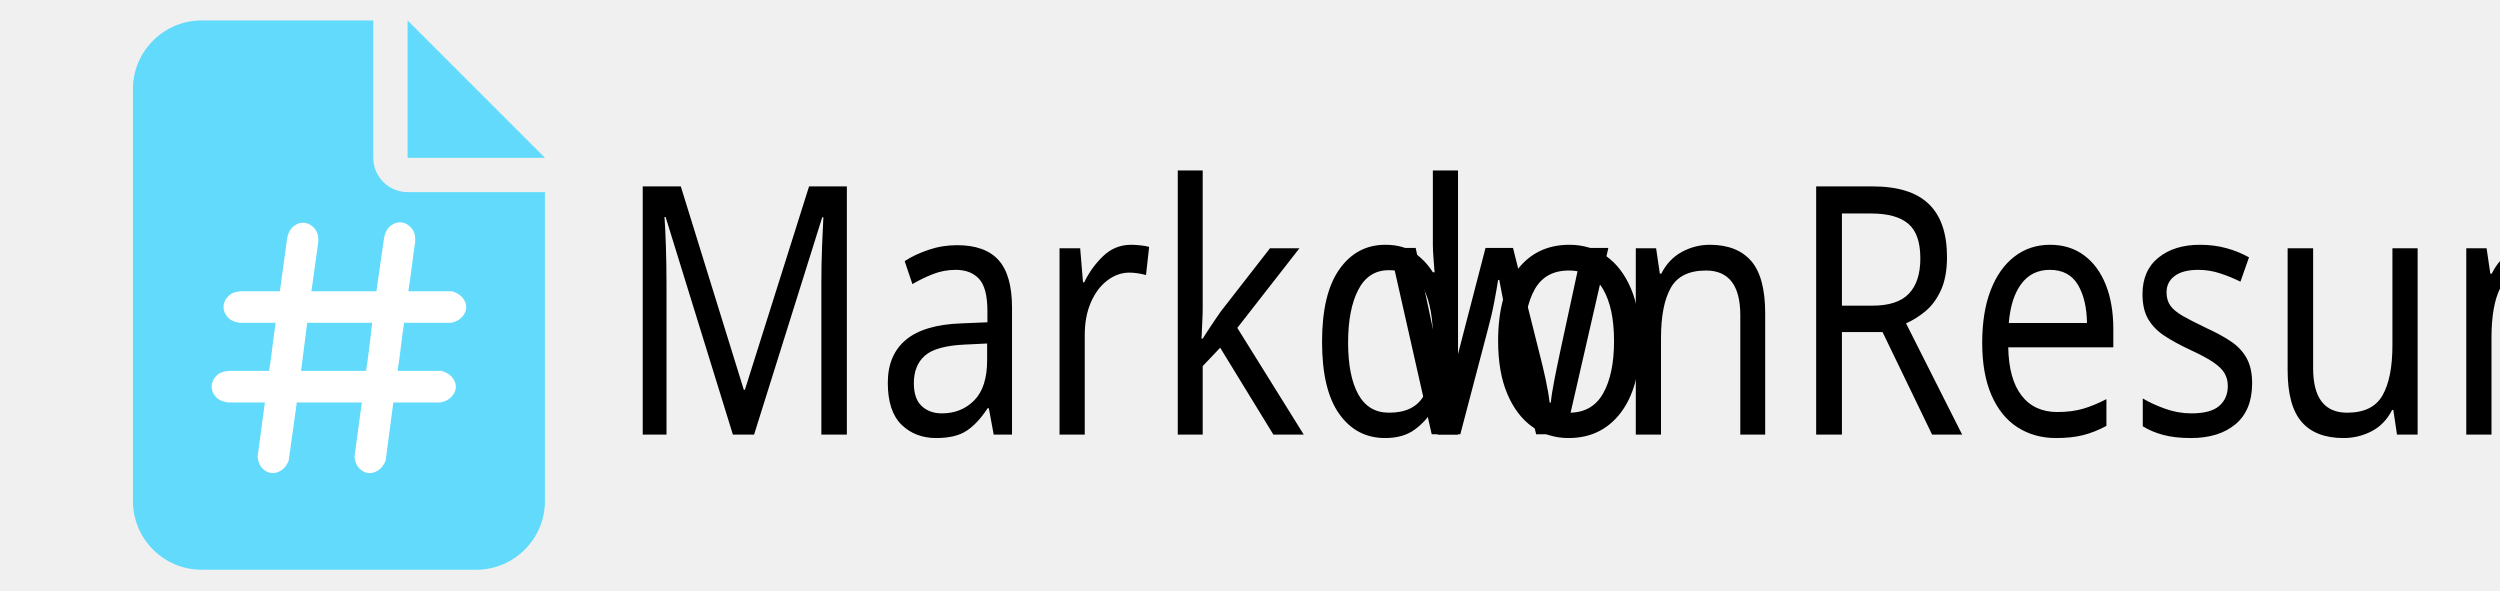
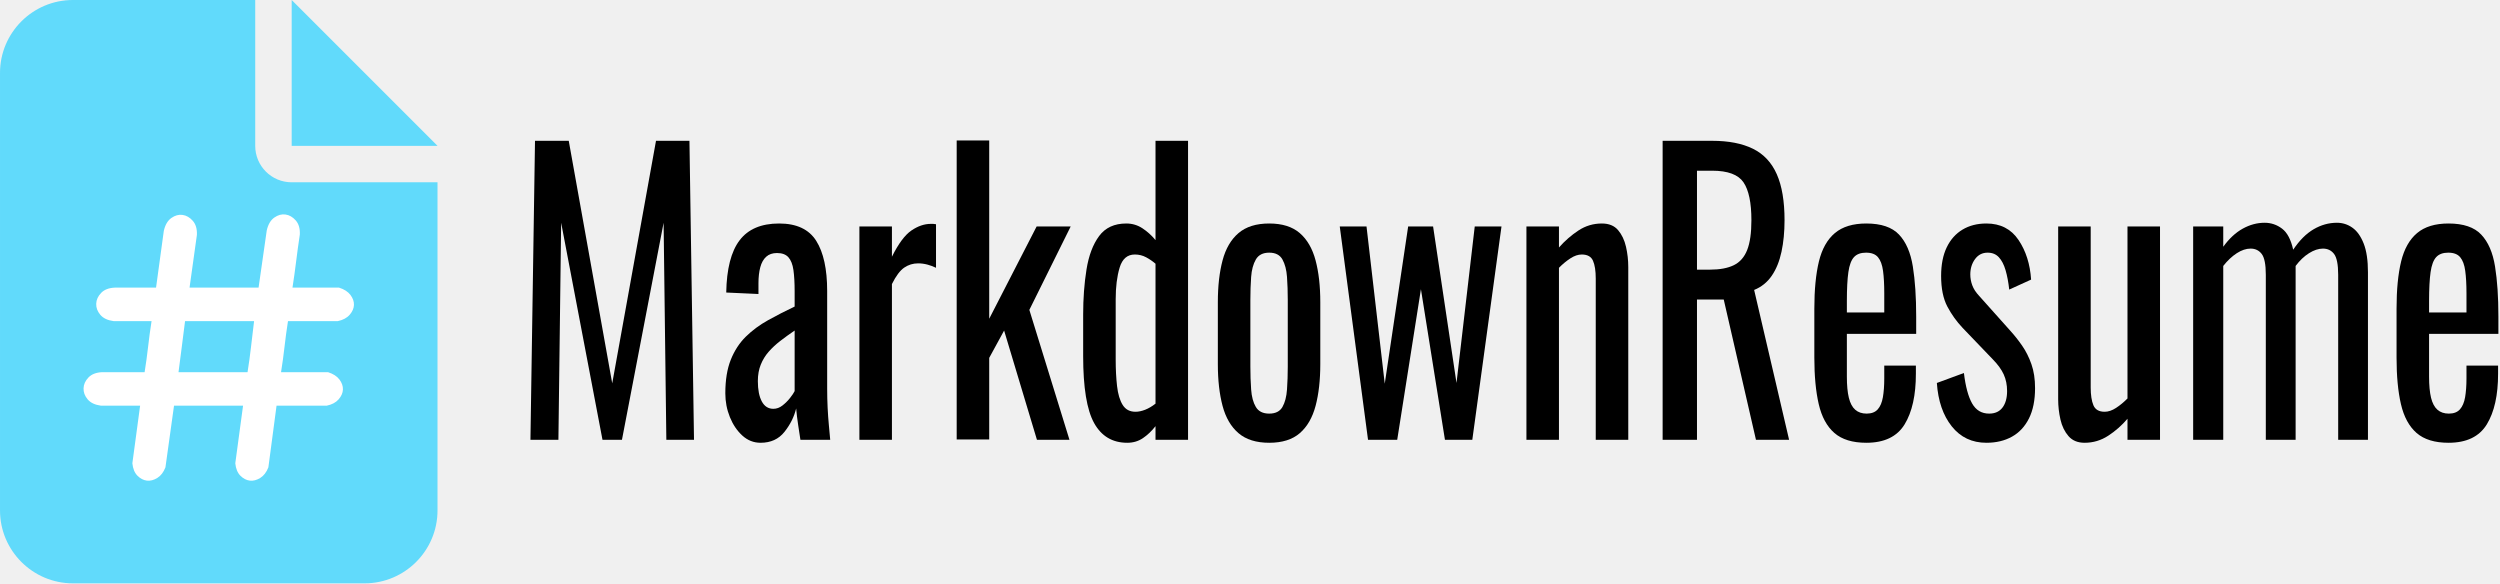
- <svg xmlns="http://www.w3.org/2000/svg" width="100%" height="100%" viewBox="0 0 805 190" version="1.1" xml:space="preserve" style="fill-rule:evenodd;clip-rule:evenodd;stroke-linejoin:round;stroke-miterlimit:2;">
-   <g transform="matrix(1,0,0,1,-2126.93,-361.242)">
-     <g transform="matrix(0.96021,0,0,1.1659,1902.93,455.278)">
-       <text x="439.504px" y="39.371px" style="font-family:'Oswald-Regular', 'Oswald';font-size:96px;">Markdo<tspan x="698.224px " y="39.371px ">w</tspan>nResume</text>
-     </g>
-     <g transform="matrix(1,0,0,1,-38.2792,-0.0574052)">
-       <g transform="matrix(11.0543,0,0,11.0543,2208.02,367.885)">
-         <path d="M0,2C0,0.897 0.897,0 2,0L7,0L7,4C7,4.553 7.447,5 8,5L12,5L12,14C12,15.103 11.103,16 10,16L2,16C0.897,16 0,15.103 0,14L0,2ZM12,4L8,4L8,0L12,4Z" style="fill:rgb(97,218,251);fill-rule:nonzero;" />
+ <svg xmlns="http://www.w3.org/2000/svg" width="100%" height="100%" viewBox="0 0 758 177" version="1.1" xml:space="preserve" style="fill-rule:evenodd;clip-rule:evenodd;stroke-linejoin:round;stroke-miterlimit:2;">
+   <g transform="matrix(1,0,0,1,-42.8089,-6.58566)">
+     <g id="Markdown-Resume-Logo" transform="matrix(1,0,0,1,-2126.93,-361.242)">
+       <g id="Markdown-Resume---Expanded-Text" transform="matrix(0.96021,0,0,1.1659,1902.93,455.278)">
+         <path d="M445.36,39.371L446.8,-38.389L457.456,-38.389L471.184,24.683L485.008,-38.389L495.568,-38.389L497.008,39.371L488.272,39.371L487.408,-17.077L474.256,39.371L468.112,39.371L455.056,-17.077L454.192,39.371L445.36,39.371Z" style="fill-rule:nonzero;" />
+         <path d="M518.032,40.139C515.856,40.139 513.936,39.515 512.272,38.267C510.608,37.019 509.296,35.419 508.336,33.467C507.376,31.515 506.896,29.451 506.896,27.275C506.896,23.819 507.472,20.907 508.624,18.539C509.776,16.171 511.36,14.171 513.376,12.539C515.392,10.907 517.728,9.483 520.384,8.267C523.04,7.051 525.84,5.867 528.784,4.715L528.784,0.779C528.784,-1.461 528.656,-3.317 528.4,-4.789C528.144,-6.261 527.616,-7.365 526.816,-8.101C526.016,-8.837 524.816,-9.205 523.216,-9.205C521.808,-9.205 520.672,-8.885 519.808,-8.245C518.944,-7.605 518.32,-6.693 517.936,-5.509C517.552,-4.325 517.36,-2.933 517.36,-1.333L517.36,1.451L507.184,1.067C507.312,-5.077 508.72,-9.605 511.408,-12.517C514.096,-15.429 518.256,-16.885 523.888,-16.885C529.392,-16.885 533.296,-15.381 535.6,-12.373C537.904,-9.365 539.056,-5.013 539.056,0.683L539.056,26.027C539.056,27.755 539.104,29.419 539.2,31.019C539.296,32.619 539.424,34.107 539.584,35.483C539.744,36.859 539.888,38.155 540.016,39.371L530.608,39.371C530.416,38.347 530.176,37.051 529.888,35.483C529.6,33.915 529.392,32.491 529.264,31.211C528.624,33.387 527.392,35.419 525.568,37.307C523.744,39.195 521.232,40.139 518.032,40.139ZM522.064,31.307C523.088,31.307 524.048,31.019 524.944,30.443C525.84,29.867 526.64,29.211 527.344,28.475C528.048,27.739 528.528,27.147 528.784,26.699L528.784,10.955C527.184,11.851 525.68,12.747 524.272,13.643C522.864,14.539 521.632,15.483 520.576,16.475C519.52,17.467 518.688,18.587 518.08,19.835C517.472,21.083 517.168,22.507 517.168,24.107C517.168,26.347 517.584,28.107 518.416,29.387C519.248,30.667 520.464,31.307 522.064,31.307Z" style="fill-rule:nonzero;" />
+         <path d="M549.232,39.371L549.232,-16.117L559.504,-16.117L559.504,-8.245C561.552,-11.637 563.6,-13.909 565.648,-15.061C567.696,-16.213 569.744,-16.789 571.792,-16.789L572.512,-16.789C572.736,-16.789 573.04,-16.757 573.424,-16.693L573.424,-5.365C572.656,-5.685 571.776,-5.957 570.784,-6.181C569.792,-6.405 568.784,-6.517 567.76,-6.517C566.16,-6.517 564.704,-6.149 563.392,-5.413C562.08,-4.677 560.784,-3.253 559.504,-1.141L559.504,39.371L549.232,39.371Z" style="fill-rule:nonzero;" />
+         <path d="M579.952,39.275L579.952,-38.485L590.224,-38.485L590.224,7.883L605.2,-16.117L615.952,-16.117L602.896,5.579L615.568,39.371L605.296,39.371L594.928,10.955L590.224,18.059L590.224,39.275L579.952,39.275Z" style="fill-rule:nonzero;" />
+         <path d="M633.808,40.139C629.136,40.139 625.648,38.427 623.344,35.003C621.04,31.579 619.888,25.771 619.888,17.579L619.888,6.827C619.888,2.603 620.24,-1.317 620.944,-4.933C621.648,-8.549 622.976,-11.445 624.928,-13.621C626.88,-15.797 629.744,-16.885 633.52,-16.885C635.376,-16.885 637.072,-16.469 638.608,-15.637C640.144,-14.805 641.52,-13.781 642.736,-12.565L642.736,-38.389L653.008,-38.389L653.008,39.371L642.736,39.371L642.736,35.819C641.52,37.099 640.192,38.139 638.752,38.939C637.312,39.739 635.664,40.139 633.808,40.139ZM636.4,32.075C637.36,32.075 638.384,31.899 639.472,31.547C640.56,31.195 641.648,30.667 642.736,29.963L642.736,-6.421C641.84,-7.061 640.848,-7.621 639.76,-8.101C638.672,-8.581 637.488,-8.821 636.208,-8.821C633.84,-8.821 632.24,-7.685 631.408,-5.413C630.576,-3.141 630.16,-0.405 630.16,2.795L630.16,18.443C630.16,21.003 630.304,23.323 630.592,25.403C630.88,27.483 631.472,29.115 632.368,30.299C633.264,31.483 634.608,32.075 636.4,32.075Z" style="fill-rule:nonzero;" />
+         <path d="M678.64,40.139C674.544,40.139 671.312,39.307 668.944,37.643C666.576,35.979 664.896,33.611 663.904,30.539C662.912,27.467 662.416,23.851 662.416,19.691L662.416,3.563C662.416,-0.597 662.912,-4.213 663.904,-7.285C664.896,-10.357 666.576,-12.725 668.944,-14.389C671.312,-16.053 674.544,-16.885 678.64,-16.885C682.736,-16.885 685.952,-16.053 688.288,-14.389C690.624,-12.725 692.288,-10.357 693.28,-7.285C694.272,-4.213 694.768,-0.597 694.768,3.563L694.768,19.691C694.768,23.851 694.272,27.467 693.28,30.539C692.288,33.611 690.624,35.979 688.288,37.643C685.952,39.307 682.736,40.139 678.64,40.139ZM678.64,32.555C680.624,32.555 682.016,31.979 682.816,30.827C683.616,29.675 684.096,28.155 684.256,26.267C684.416,24.379 684.496,22.411 684.496,20.363L684.496,2.987C684.496,0.875 684.416,-1.109 684.256,-2.965C684.096,-4.821 683.616,-6.341 682.816,-7.525C682.016,-8.709 680.624,-9.301 678.64,-9.301C676.656,-9.301 675.248,-8.709 674.416,-7.525C673.584,-6.341 673.088,-4.821 672.928,-2.965C672.768,-1.109 672.688,0.875 672.688,2.987L672.688,20.363C672.688,22.411 672.768,24.379 672.928,26.267C673.088,28.155 673.584,29.675 674.416,30.827C675.248,31.979 676.656,32.555 678.64,32.555Z" style="fill-rule:nonzero;" />
+         <path d="M709.84,39.371L700.912,-16.117L709.36,-16.117L715.12,24.779L722.512,-16.117L730.384,-16.117L737.776,24.587L743.536,-16.117L751.984,-16.117L742.768,39.371L734.128,39.371L726.544,0.203L719.056,39.371L709.84,39.371Z" style="fill-rule:nonzero;" />
+         <path d="M759.856,39.371L759.856,-16.117L770.128,-16.117L770.128,-10.645C771.984,-12.373 774.032,-13.845 776.272,-15.061C778.512,-16.277 780.976,-16.885 783.664,-16.885C785.904,-16.885 787.616,-16.309 788.8,-15.157C789.984,-14.005 790.816,-12.565 791.296,-10.837C791.776,-9.109 792.016,-7.349 792.016,-5.557L792.016,39.371L781.744,39.371L781.744,-2.581C781.744,-4.565 781.456,-6.101 780.88,-7.189C780.304,-8.277 779.12,-8.821 777.328,-8.821C776.176,-8.821 774.976,-8.485 773.728,-7.813C772.48,-7.141 771.28,-6.325 770.128,-5.365L770.128,39.371L759.856,39.371Z" style="fill-rule:nonzero;" />
+         <path d="M802.864,39.371L802.864,-38.389L818.512,-38.389C823.696,-38.389 827.984,-37.701 831.376,-36.325C834.768,-34.949 837.28,-32.741 838.912,-29.701C840.544,-26.661 841.36,-22.677 841.36,-17.749C841.36,-14.741 841.04,-12.005 840.4,-9.541C839.76,-7.077 838.736,-4.997 837.328,-3.301C835.92,-1.605 834.064,-0.373 831.76,0.395L842.8,39.371L832.336,39.371L822.16,2.891L813.712,2.891L813.712,39.371L802.864,39.371ZM813.712,-4.885L817.84,-4.885C820.912,-4.885 823.408,-5.269 825.328,-6.037C827.248,-6.805 828.656,-8.117 829.552,-9.973C830.448,-11.829 830.896,-14.421 830.896,-17.749C830.896,-22.293 830.064,-25.573 828.4,-27.589C826.736,-29.605 823.44,-30.613 818.512,-30.613L813.712,-30.613L813.712,-4.885Z" style="fill-rule:nonzero;" />
+         <path d="M867.184,40.139C862.832,40.139 859.472,39.291 857.104,37.595C854.736,35.899 853.088,33.403 852.16,30.107C851.232,26.811 850.768,22.763 850.768,17.963L850.768,5.291C850.768,0.363 851.248,-3.733 852.208,-6.997C853.168,-10.261 854.848,-12.725 857.248,-14.389C859.648,-16.053 862.96,-16.885 867.184,-16.885C871.856,-16.885 875.296,-15.925 877.504,-14.005C879.712,-12.085 881.168,-9.317 881.872,-5.701C882.576,-2.085 882.928,2.251 882.928,7.307L882.928,11.819L861.04,11.819L861.04,22.955C861.04,25.195 861.248,27.019 861.664,28.427C862.08,29.835 862.752,30.875 863.68,31.547C864.608,32.219 865.808,32.555 867.28,32.555C868.816,32.555 869.984,32.187 870.784,31.451C871.584,30.715 872.128,29.659 872.416,28.283C872.704,26.907 872.848,25.291 872.848,23.435L872.848,20.075L882.832,20.075L882.832,22.187C882.832,27.755 881.648,32.139 879.28,35.339C876.912,38.539 872.88,40.139 867.184,40.139ZM861.04,6.251L872.848,6.251L872.848,1.259C872.848,-1.045 872.72,-2.981 872.464,-4.549C872.208,-6.117 871.68,-7.301 870.88,-8.101C870.08,-8.901 868.816,-9.301 867.088,-9.301C865.424,-9.301 864.16,-8.917 863.296,-8.149C862.432,-7.381 861.84,-6.085 861.52,-4.261C861.2,-2.437 861.04,0.075 861.04,3.275L861.04,6.251Z" style="fill-rule:nonzero;" />
+         <path d="M905.104,40.139C900.56,40.139 896.912,38.715 894.16,35.867C891.408,33.019 889.84,29.259 889.456,24.587L898,21.995C898.512,25.515 899.376,28.155 900.592,29.915C901.808,31.675 903.6,32.555 905.968,32.555C907.824,32.555 909.232,32.027 910.192,30.971C911.152,29.915 911.632,28.491 911.632,26.699C911.632,25.099 911.28,23.659 910.576,22.379C909.872,21.099 908.72,19.787 907.12,18.443L897.616,10.283C895.696,8.619 894.08,6.763 892.768,4.715C891.456,2.667 890.8,0.011 890.8,-3.253C890.8,-6.197 891.392,-8.677 892.576,-10.693C893.76,-12.709 895.424,-14.245 897.568,-15.301C899.712,-16.357 902.224,-16.885 905.104,-16.885C909.52,-16.885 912.896,-15.461 915.232,-12.613C917.568,-9.765 918.896,-6.325 919.216,-2.293L912.304,0.299C912.048,-1.621 911.664,-3.301 911.152,-4.741C910.64,-6.181 909.936,-7.301 909.04,-8.101C908.144,-8.901 906.96,-9.301 905.488,-9.301C903.824,-9.301 902.496,-8.741 901.504,-7.621C900.512,-6.501 900.016,-5.173 900.016,-3.637C900.016,-2.677 900.224,-1.733 900.64,-0.805C901.056,0.123 901.776,1.035 902.8,1.931L912.592,10.955C913.936,12.171 915.2,13.483 916.384,14.891C917.568,16.299 918.544,17.899 919.312,19.691C920.08,21.483 920.464,23.563 920.464,25.931C920.464,29.067 919.824,31.691 918.544,33.803C917.264,35.915 915.472,37.499 913.168,38.555C910.864,39.611 908.176,40.139 905.104,40.139Z" style="fill-rule:nonzero;" />
+         <path d="M936.112,40.139C933.936,40.139 932.24,39.563 931.024,38.411C929.808,37.259 928.96,35.819 928.48,34.091C928,32.363 927.76,30.603 927.76,28.811L927.76,-16.117L938.032,-16.117L938.032,25.739C938.032,27.723 938.32,29.275 938.896,30.395C939.472,31.515 940.656,32.075 942.448,32.075C943.6,32.075 944.8,31.739 946.048,31.067C947.296,30.395 948.496,29.579 949.648,28.619L949.648,-16.117L959.92,-16.117L959.92,39.371L949.648,39.371L949.648,33.899C947.856,35.627 945.824,37.099 943.552,38.315C941.28,39.531 938.8,40.139 936.112,40.139Z" style="fill-rule:nonzero;" />
+         <path d="M970.384,39.371L970.384,-16.117L979.888,-16.117L979.888,-10.837C981.744,-12.949 983.792,-14.517 986.032,-15.541C988.272,-16.565 990.576,-17.077 992.944,-17.077C994.992,-17.077 996.832,-16.565 998.464,-15.541C1000.1,-14.517 1001.26,-12.693 1001.97,-10.069C1003.95,-12.501 1006.11,-14.277 1008.45,-15.397C1010.78,-16.517 1013.23,-17.077 1015.79,-17.077C1017.58,-17.077 1019.22,-16.645 1020.69,-15.781C1022.16,-14.917 1023.34,-13.541 1024.24,-11.653C1025.14,-9.765 1025.58,-7.285 1025.58,-4.213L1025.58,39.371L1016.18,39.371L1016.18,-3.541C1016.18,-6.229 1015.74,-8.037 1014.88,-8.965C1014.02,-9.893 1012.85,-10.357 1011.38,-10.357C1009.97,-10.357 1008.5,-9.957 1006.96,-9.157C1005.42,-8.357 1004.02,-7.253 1002.74,-5.845L1002.74,39.371L993.328,39.371L993.328,-3.541C993.328,-6.229 992.896,-8.037 992.032,-8.965C991.168,-9.893 990,-10.357 988.528,-10.357C987.12,-10.357 985.664,-9.957 984.16,-9.157C982.656,-8.357 981.232,-7.253 979.888,-5.845L979.888,39.371L970.384,39.371Z" style="fill-rule:nonzero;" />
+         <path d="M1051.02,40.139C1046.67,40.139 1043.31,39.291 1040.94,37.595C1038.58,35.899 1036.93,33.403 1036,30.107C1035.07,26.811 1034.61,22.763 1034.61,17.963L1034.61,5.291C1034.61,0.363 1035.09,-3.733 1036.05,-6.997C1037.01,-10.261 1038.69,-12.725 1041.09,-14.389C1043.49,-16.053 1046.8,-16.885 1051.02,-16.885C1055.7,-16.885 1059.14,-15.925 1061.34,-14.005C1063.55,-12.085 1065.01,-9.317 1065.71,-5.701C1066.42,-2.085 1066.77,2.251 1066.77,7.307L1066.77,11.819L1044.88,11.819L1044.88,22.955C1044.88,25.195 1045.09,27.019 1045.5,28.427C1045.92,29.835 1046.59,30.875 1047.52,31.547C1048.45,32.219 1049.65,32.555 1051.12,32.555C1052.66,32.555 1053.82,32.187 1054.62,31.451C1055.42,30.715 1055.97,29.659 1056.26,28.283C1056.54,26.907 1056.69,25.291 1056.69,23.435L1056.69,20.075L1066.67,20.075L1066.67,22.187C1066.67,27.755 1065.49,32.139 1063.12,35.339C1060.75,38.539 1056.72,40.139 1051.02,40.139ZM1044.88,6.251L1056.69,6.251L1056.69,1.259C1056.69,-1.045 1056.56,-2.981 1056.3,-4.549C1056.05,-6.117 1055.52,-7.301 1054.72,-8.101C1053.92,-8.901 1052.66,-9.301 1050.93,-9.301C1049.26,-9.301 1048,-8.917 1047.14,-8.149C1046.27,-7.381 1045.68,-6.085 1045.36,-4.261C1045.04,-2.437 1044.88,0.075 1044.88,3.275L1044.88,6.251Z" style="fill-rule:nonzero;" />
      </g>
-       <g transform="matrix(1.1675,0,0,1.1675,2062.12,387.887)">
-         <path d="M194.24,42.713C194.593,41.157 195.247,40.043 196.202,39.371C197.157,38.7 198.129,38.434 199.119,38.576C200.109,38.717 200.993,39.23 201.771,40.114C202.549,40.998 202.903,42.218 202.832,43.774C202.478,46.107 202.16,48.423 201.877,50.722C201.594,53.02 201.276,55.301 200.922,57.564L213.015,57.564C214.359,57.988 215.349,58.624 215.985,59.473C216.622,60.322 216.922,61.188 216.887,62.072C216.852,62.956 216.48,63.805 215.773,64.618C215.066,65.431 214.041,65.979 212.697,66.262L199.756,66.262C199.402,68.525 199.101,70.753 198.854,72.945C198.606,75.137 198.306,77.329 197.952,79.522L210.151,79.522C211.495,79.946 212.485,80.582 213.121,81.431C213.758,82.28 214.058,83.146 214.023,84.03C213.988,84.914 213.616,85.763 212.909,86.576C212.202,87.389 211.177,87.937 209.833,88.22L196.785,88.22C196.432,90.907 196.078,93.577 195.725,96.229C195.371,98.881 195.017,101.55 194.664,104.238C194.169,105.511 193.462,106.43 192.542,106.996C191.623,107.561 190.721,107.791 189.837,107.685C188.953,107.579 188.14,107.155 187.398,106.412C186.655,105.67 186.213,104.591 186.072,103.177C186.425,100.702 186.761,98.209 187.079,95.698C187.398,93.188 187.733,90.695 188.087,88.22L170.16,88.22C169.806,90.907 169.435,93.577 169.046,96.229C168.657,98.881 168.286,101.55 167.932,104.238C167.437,105.511 166.73,106.43 165.811,106.996C164.891,107.561 163.99,107.791 163.106,107.685C162.222,107.579 161.409,107.155 160.666,106.412C159.924,105.67 159.482,104.591 159.34,103.177C159.694,100.702 160.03,98.209 160.348,95.698C160.666,93.188 161.002,90.695 161.356,88.22L151.172,88.22C149.616,88.008 148.467,87.46 147.725,86.576C146.982,85.692 146.629,84.737 146.664,83.712C146.699,82.686 147.124,81.749 147.937,80.901C148.75,80.052 149.935,79.592 151.49,79.522L162.522,79.522C162.876,77.329 163.177,75.137 163.424,72.945C163.672,70.753 163.972,68.525 164.326,66.262L154.461,66.262C152.905,66.05 151.756,65.502 151.013,64.618C150.27,63.734 149.917,62.779 149.952,61.754C149.988,60.728 150.412,59.791 151.225,58.943C152.038,58.094 153.223,57.634 154.779,57.564L165.493,57.564C165.846,55.089 166.182,52.631 166.5,50.191C166.819,47.751 167.154,45.294 167.508,42.819C167.862,41.263 168.516,40.149 169.47,39.477C170.425,38.806 171.398,38.54 172.388,38.682C173.378,38.823 174.262,39.336 175.04,40.22C175.817,41.104 176.171,42.324 176.1,43.88L174.191,57.564L192.118,57.564L194.24,42.713ZM189.254,79.522C189.608,77.329 189.908,75.137 190.156,72.945C190.403,70.753 190.668,68.525 190.951,66.262L173.024,66.262C172.741,68.525 172.458,70.753 172.175,72.945C171.893,75.137 171.61,77.329 171.327,79.522L189.254,79.522Z" style="fill:white;fill-rule:nonzero;" />
+       <g transform="matrix(1,0,0,1,-38.2792,-0.0574052)">
+         <g transform="matrix(11.0543,0,0,11.0543,2208.02,367.885)">
+           <path d="M0,2C0,0.897 0.897,0 2,0L7,0L7,4C7,4.553 7.447,5 8,5L12,5L12,14C12,15.103 11.103,16 10,16L2,16C0.897,16 0,15.103 0,14L0,2ZM12,4L8,4L8,0L12,4Z" style="fill:rgb(97,218,251);fill-rule:nonzero;" />
+         </g>
+         <g transform="matrix(1.1675,0,0,1.1675,2062.12,387.887)">
+           <path d="M194.24,42.713C194.593,41.157 195.247,40.043 196.202,39.371C197.157,38.7 198.129,38.434 199.119,38.576C200.109,38.717 200.993,39.23 201.771,40.114C202.549,40.998 202.903,42.218 202.832,43.774C202.478,46.107 202.16,48.423 201.877,50.722C201.594,53.02 201.276,55.301 200.922,57.564L213.015,57.564C214.359,57.988 215.349,58.624 215.985,59.473C216.622,60.322 216.922,61.188 216.887,62.072C216.852,62.956 216.48,63.805 215.773,64.618C215.066,65.431 214.041,65.979 212.697,66.262L199.756,66.262C199.402,68.525 199.101,70.753 198.854,72.945C198.606,75.137 198.306,77.329 197.952,79.522L210.151,79.522C211.495,79.946 212.485,80.582 213.121,81.431C213.758,82.28 214.058,83.146 214.023,84.03C213.988,84.914 213.616,85.763 212.909,86.576C212.202,87.389 211.177,87.937 209.833,88.22L196.785,88.22C196.432,90.907 196.078,93.577 195.725,96.229C195.371,98.881 195.017,101.55 194.664,104.238C194.169,105.511 193.462,106.43 192.542,106.996C191.623,107.561 190.721,107.791 189.837,107.685C188.953,107.579 188.14,107.155 187.398,106.412C186.655,105.67 186.213,104.591 186.072,103.177C186.425,100.702 186.761,98.209 187.079,95.698C187.398,93.188 187.733,90.695 188.087,88.22L170.16,88.22C169.806,90.907 169.435,93.577 169.046,96.229C168.657,98.881 168.286,101.55 167.932,104.238C167.437,105.511 166.73,106.43 165.811,106.996C164.891,107.561 163.99,107.791 163.106,107.685C162.222,107.579 161.409,107.155 160.666,106.412C159.924,105.67 159.482,104.591 159.34,103.177C159.694,100.702 160.03,98.209 160.348,95.698C160.666,93.188 161.002,90.695 161.356,88.22L151.172,88.22C149.616,88.008 148.467,87.46 147.725,86.576C146.982,85.692 146.629,84.737 146.664,83.712C146.699,82.686 147.124,81.749 147.937,80.901C148.75,80.052 149.935,79.592 151.49,79.522L162.522,79.522C162.876,77.329 163.177,75.137 163.424,72.945C163.672,70.753 163.972,68.525 164.326,66.262L154.461,66.262C152.905,66.05 151.756,65.502 151.013,64.618C150.27,63.734 149.917,62.779 149.952,61.754C149.988,60.728 150.412,59.791 151.225,58.943C152.038,58.094 153.223,57.634 154.779,57.564L165.493,57.564C165.846,55.089 166.182,52.631 166.5,50.191C166.819,47.751 167.154,45.294 167.508,42.819C167.862,41.263 168.516,40.149 169.47,39.477C170.425,38.806 171.398,38.54 172.388,38.682C173.378,38.823 174.262,39.336 175.04,40.22C175.817,41.104 176.171,42.324 176.1,43.88L174.191,57.564L192.118,57.564L194.24,42.713ZM189.254,79.522C189.608,77.329 189.908,75.137 190.156,72.945C190.403,70.753 190.668,68.525 190.951,66.262L173.024,66.262C172.741,68.525 172.458,70.753 172.175,72.945C171.893,75.137 171.61,77.329 171.327,79.522L189.254,79.522Z" style="fill:white;fill-rule:nonzero;" />
+         </g>
      </g>
    </g>
  </g>
</svg>
